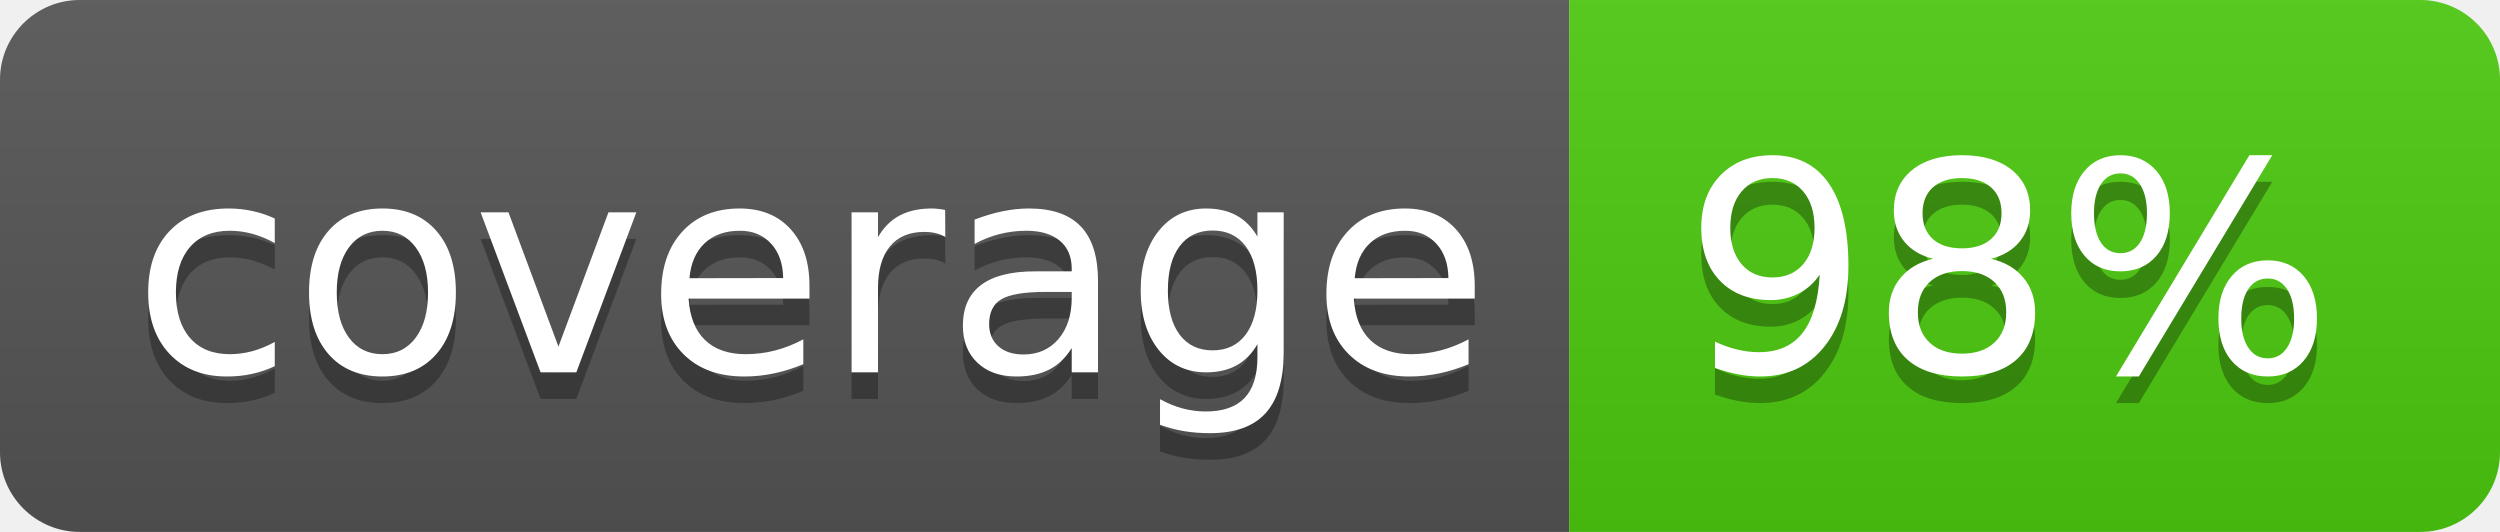
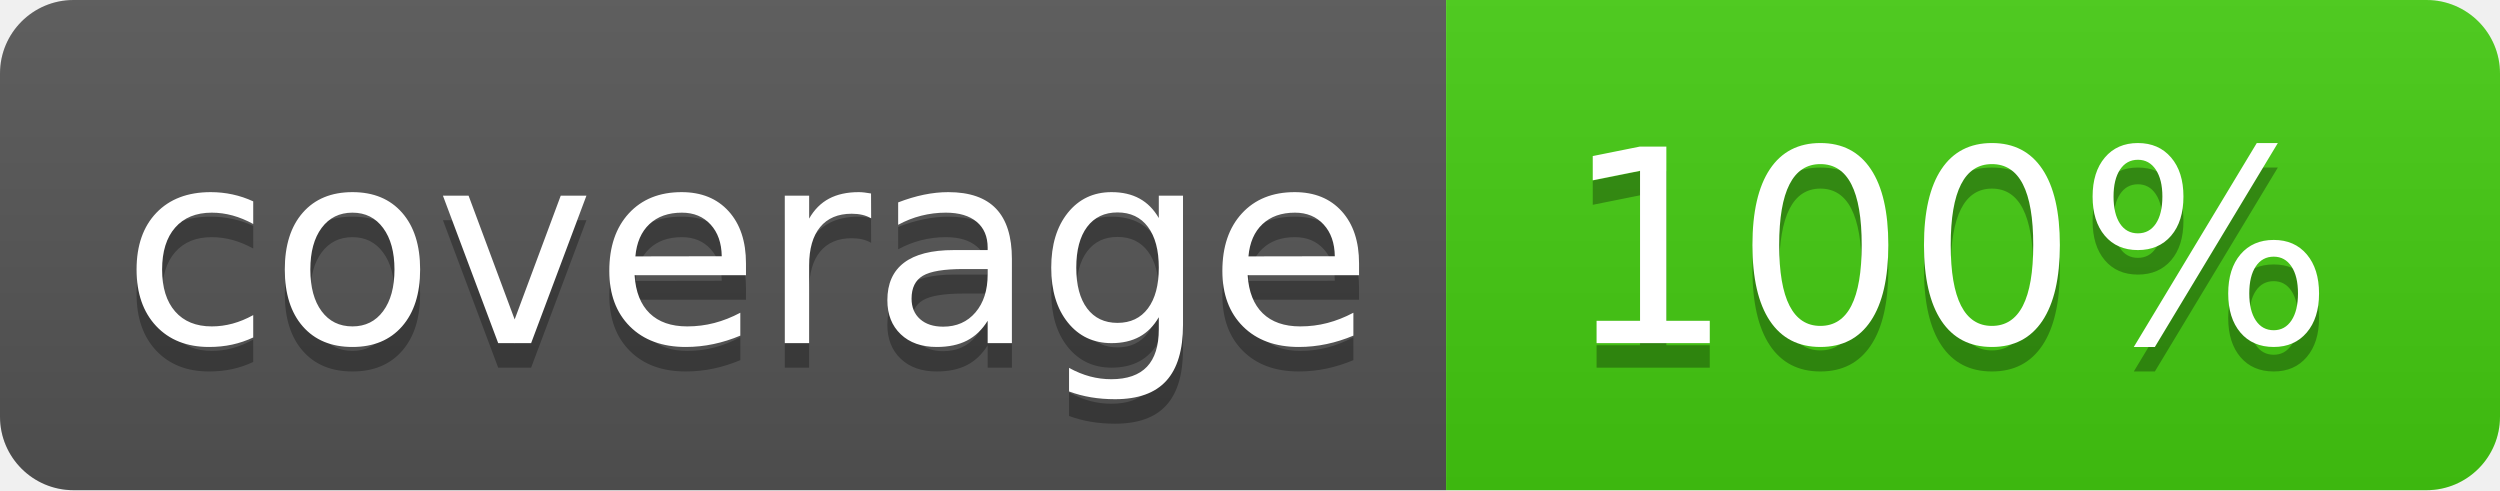
- <svg xmlns="http://www.w3.org/2000/svg" width="94" height="20">
+ <svg xmlns="http://www.w3.org/2000/svg" width="102" height="20">
  <linearGradient id="b" x2="0" y2="100%">
    <stop offset="0" stop-color="#bbb" stop-opacity=".1" />
    <stop offset="1" stop-opacity=".1" />
  </linearGradient>
  <clipPath id="a">
-     <rect width="94" height="20" rx="3" fill="#fff" />
+     <rect width="102" height="20" rx="3" fill="#fff" />
  </clipPath>
  <g clip-path="url(#a)">
    <path fill="#555" d="M0 0h59v20H0z" />
-     <path fill="#4dcb0f" d="M59 0h35v20H59z" />
-     <path fill="url(#b)" d="M0 0h94v20H0z" />
+     <path fill="#44cc11" d="M59 0h43v20H59z" />
+     <path fill="url(#b)" d="M0 0h102v20H0z" />
  </g>
  <g fill="#fff" text-anchor="middle" font-family="DejaVu Sans,Verdana,Geneva,sans-serif" font-size="110">
    <text x="305" y="150" fill="#010101" fill-opacity=".3" transform="scale(.1)" textLength="490">coverage</text>
    <text x="305" y="140" transform="scale(.1)" textLength="490">coverage</text>
-     <text x="755" y="150" fill="#010101" fill-opacity=".3" transform="scale(.1)" textLength="250">98%</text>
-     <text x="755" y="140" transform="scale(.1)" textLength="250">98%</text>
+     <text x="795" y="150" fill="#010101" fill-opacity=".3" transform="scale(.1)" textLength="330">100%</text>
+     <text x="795" y="140" transform="scale(.1)" textLength="330">100%</text>
  </g>
</svg>
